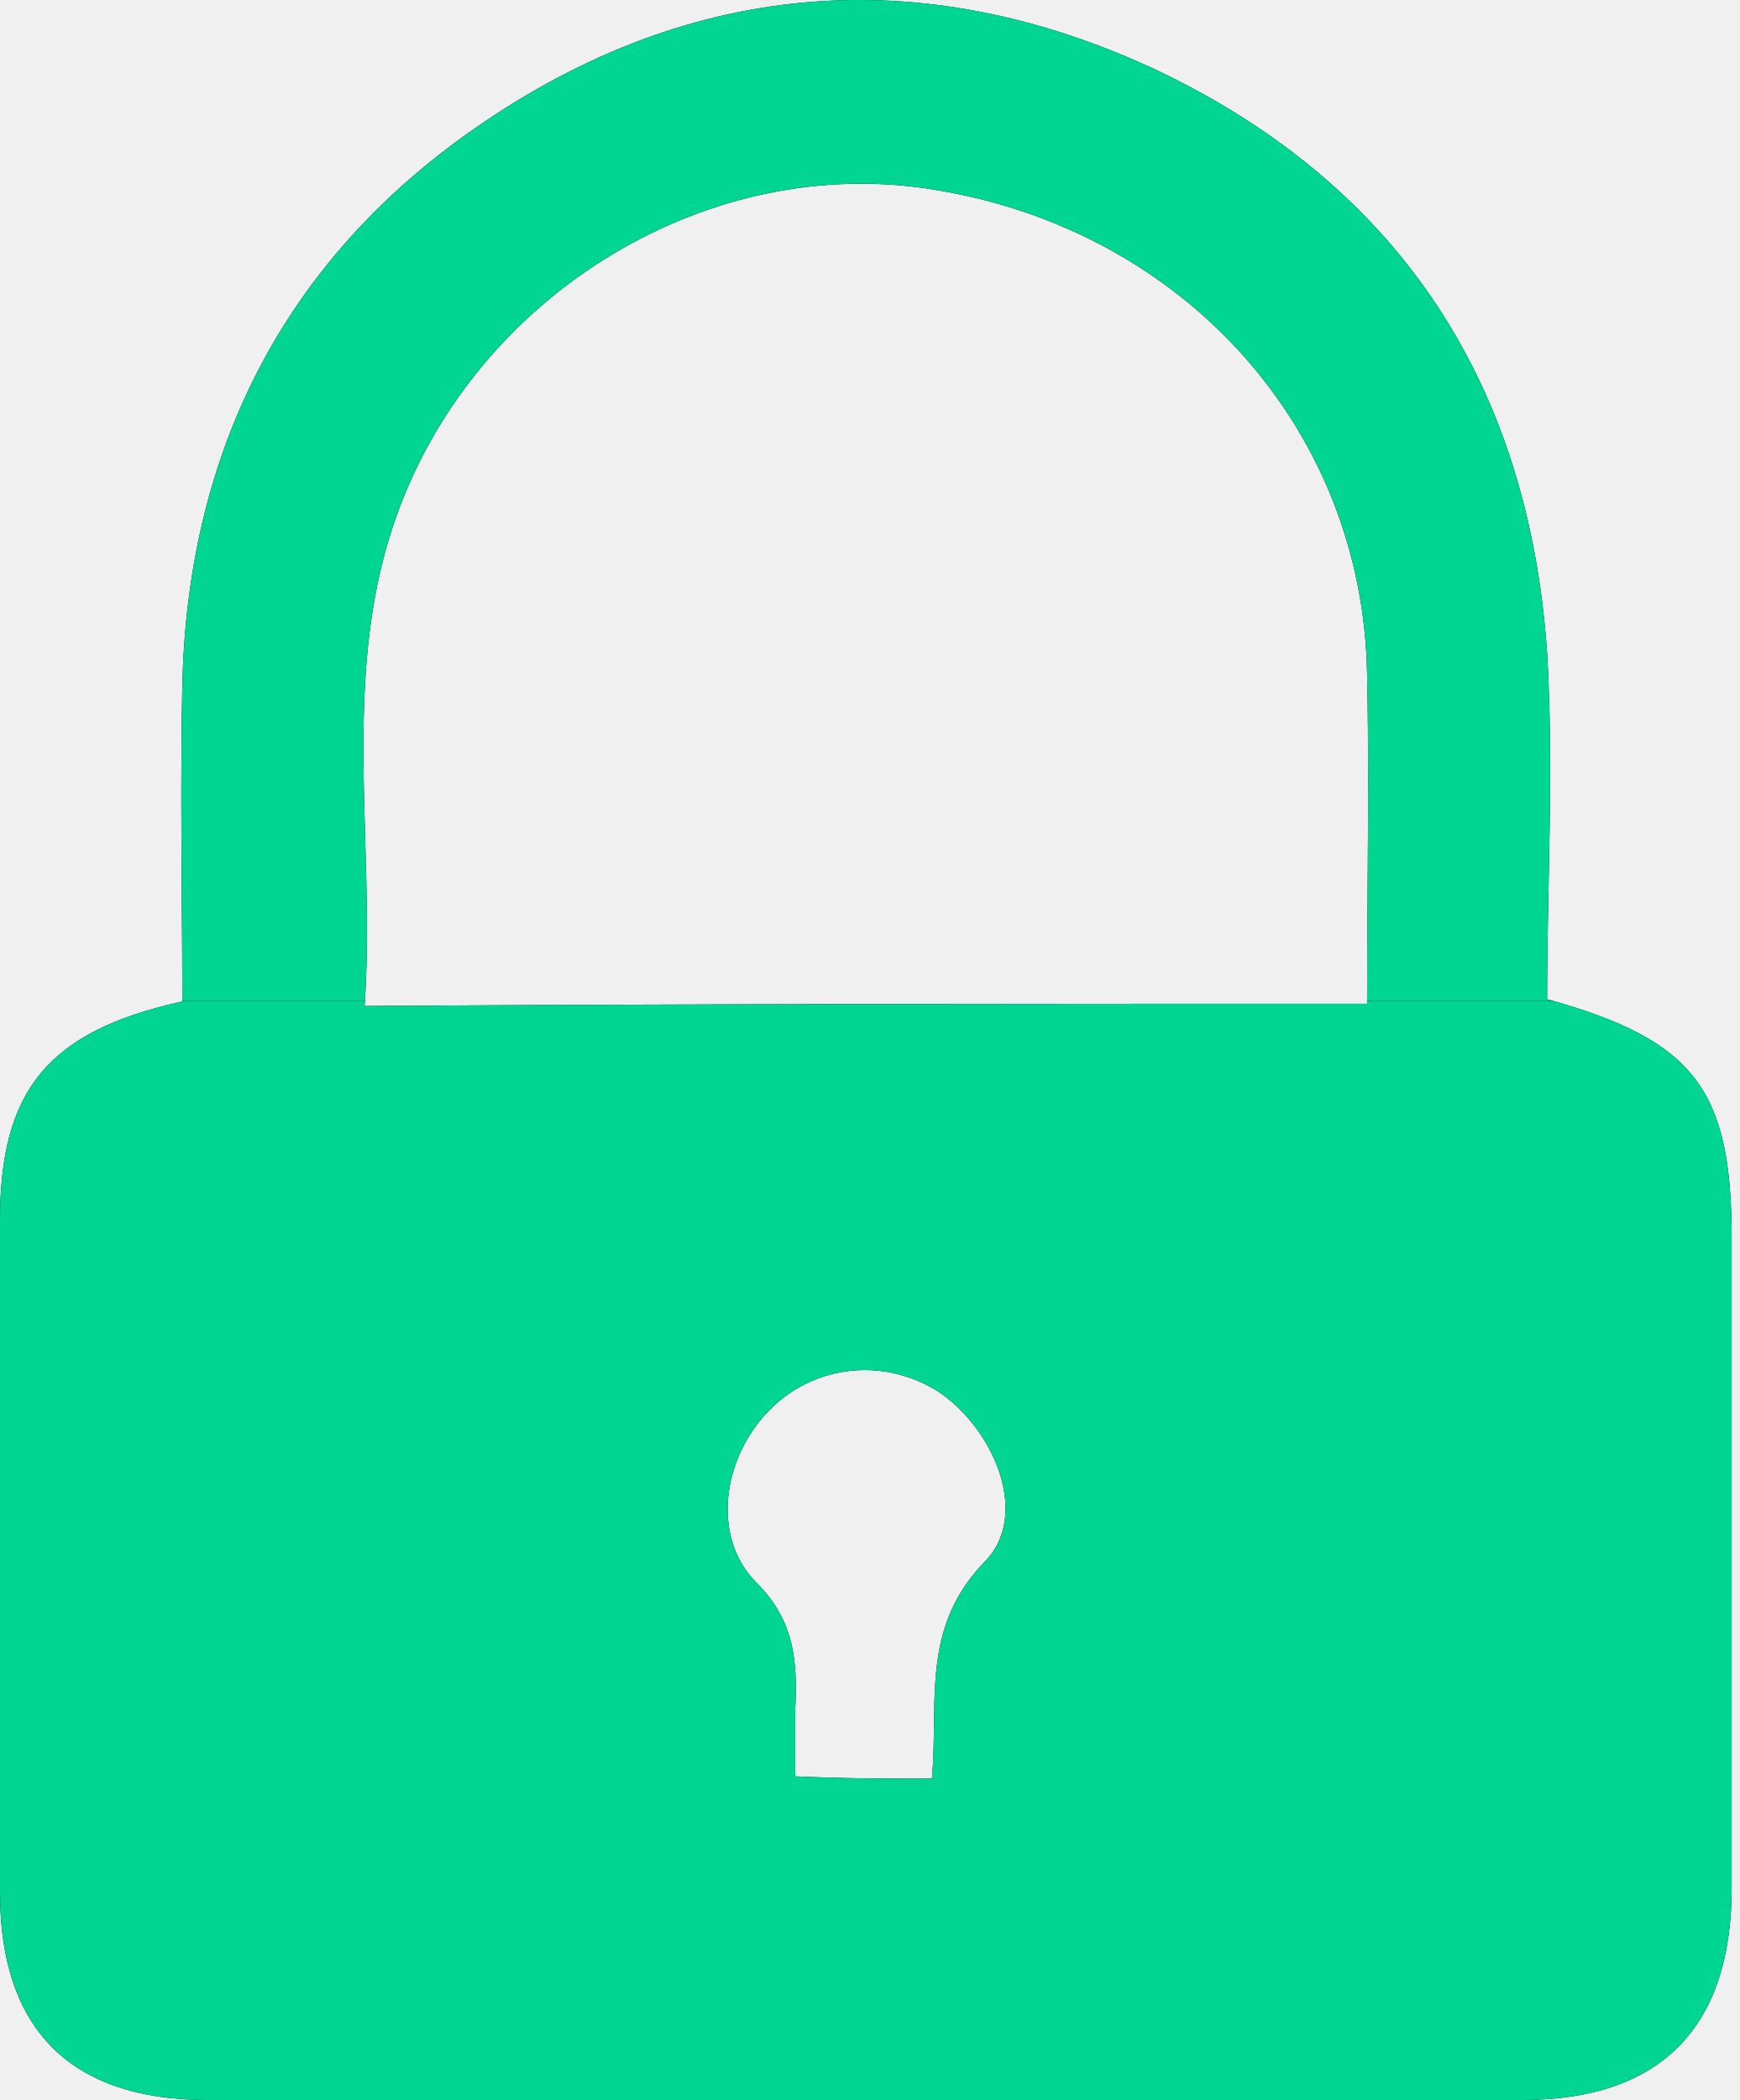
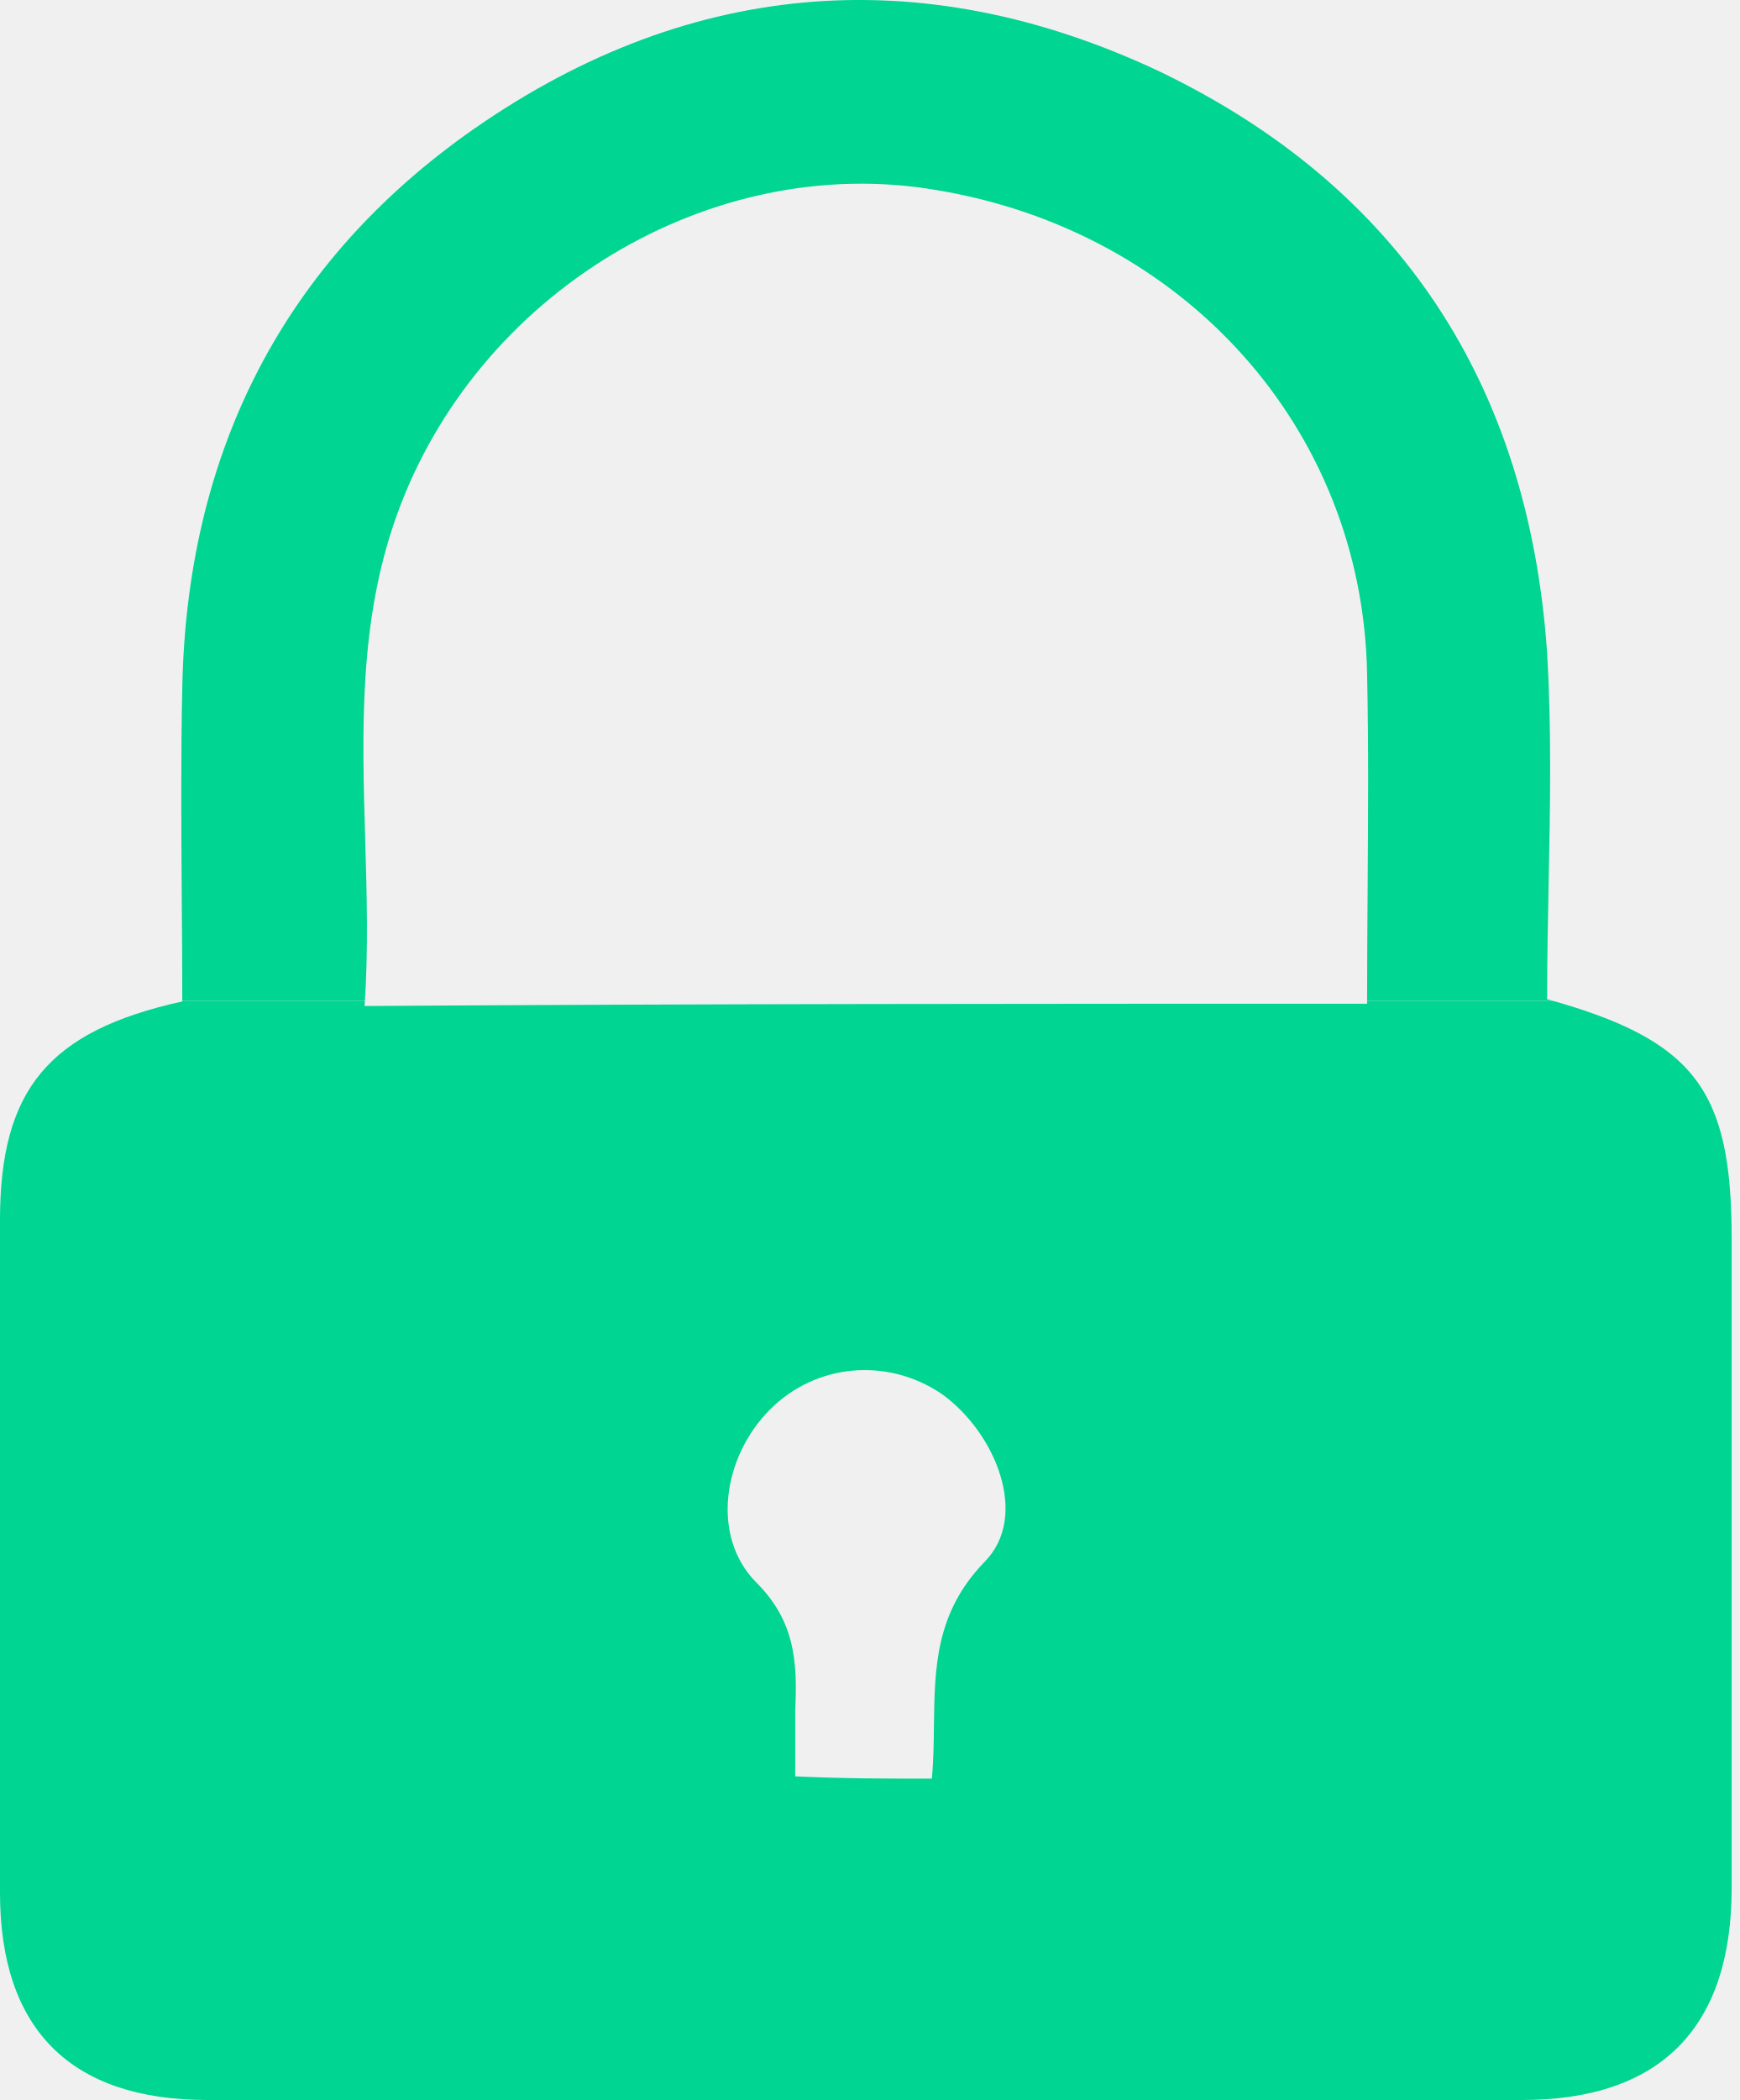
<svg xmlns="http://www.w3.org/2000/svg" width="29" height="35" viewBox="0 0 29 35" fill="none">
-   <path fill-rule="evenodd" clip-rule="evenodd" d="M25.792 16.653C28.262 17.337 28.869 18.172 28.869 20.641V31.467C28.869 33.785 27.692 35 25.375 35H3.457C1.178 35 0 33.822 0 31.543V20.337C0 18.172 0.798 17.185 3.039 16.691C3.039 16.108 3.035 15.526 3.03 14.944V14.944C3.022 13.779 3.014 12.614 3.039 11.449C3.115 7.65 4.634 4.497 7.749 2.256C11.358 -0.327 15.308 -0.707 19.335 1.193C23.361 3.13 25.488 6.435 25.792 10.879C25.869 12.173 25.843 13.468 25.817 14.751C25.805 15.388 25.792 16.023 25.792 16.653ZM22.791 16.729C22.791 16.088 22.796 15.461 22.8 14.841V14.841C22.808 13.621 22.817 12.43 22.791 11.221C22.715 7.156 19.753 3.852 15.612 3.168C11.852 2.522 7.939 4.877 6.61 8.6C5.982 10.358 6.035 12.165 6.088 13.979C6.115 14.909 6.142 15.84 6.078 16.767C11.7 16.729 17.208 16.729 22.791 16.729ZM15.57 28.752C15.567 29.045 15.563 29.343 15.536 29.644C14.777 29.644 14.093 29.644 13.257 29.606V28.504C13.295 27.707 13.257 27.023 12.611 26.377C11.852 25.617 12.041 24.288 12.839 23.49C13.599 22.73 14.777 22.617 15.688 23.224C16.6 23.87 17.17 25.276 16.41 26.035C15.595 26.88 15.583 27.791 15.57 28.752Z" fill="black" />
-   <mask id="mask0_3663_4023" style="mask-type:luminance" maskUnits="userSpaceOnUse" x="0" y="0" width="29" height="35">
+   <mask id="mask0_3712_2240" style="mask-type:luminance" maskUnits="userSpaceOnUse" x="0" y="0" width="29" height="35">
    <path fill-rule="evenodd" clip-rule="evenodd" d="M25.792 16.653C28.262 17.337 28.869 18.172 28.869 20.641V31.467C28.869 33.785 27.692 35 25.375 35H3.457C1.178 35 0 33.822 0 31.543V20.337C0 18.172 0.798 17.185 3.039 16.691C3.039 16.108 3.035 15.526 3.03 14.944V14.944C3.022 13.779 3.014 12.614 3.039 11.449C3.115 7.65 4.634 4.497 7.749 2.256C11.358 -0.327 15.308 -0.707 19.335 1.193C23.361 3.13 25.488 6.435 25.792 10.879C25.869 12.173 25.843 13.468 25.817 14.751C25.805 15.388 25.792 16.023 25.792 16.653ZM22.791 16.729C22.791 16.088 22.796 15.461 22.8 14.841V14.841C22.808 13.621 22.817 12.43 22.791 11.221C22.715 7.156 19.753 3.852 15.612 3.168C11.852 2.522 7.939 4.877 6.61 8.6C5.982 10.358 6.035 12.165 6.088 13.979C6.115 14.909 6.142 15.84 6.078 16.767C11.7 16.729 17.208 16.729 22.791 16.729ZM15.57 28.752C15.567 29.045 15.563 29.343 15.536 29.644C14.777 29.644 14.093 29.644 13.257 29.606V28.504C13.295 27.707 13.257 27.023 12.611 26.377C11.852 25.617 12.041 24.288 12.839 23.49C13.599 22.73 14.777 22.617 15.688 23.224C16.6 23.87 17.17 25.276 16.41 26.035C15.595 26.88 15.583 27.791 15.57 28.752Z" fill="white" />
  </mask>
-   <g mask="url(#mask0_3663_4023)">
+   <g mask="url(#mask0_3712_2240)">
    <rect x="-7.065" y="-5.398" width="44.158" height="22.079" fill="#00D591" />
    <rect x="-7.065" y="16.681" width="44.158" height="20.313" fill="#00D591" />
  </g>
</svg>
